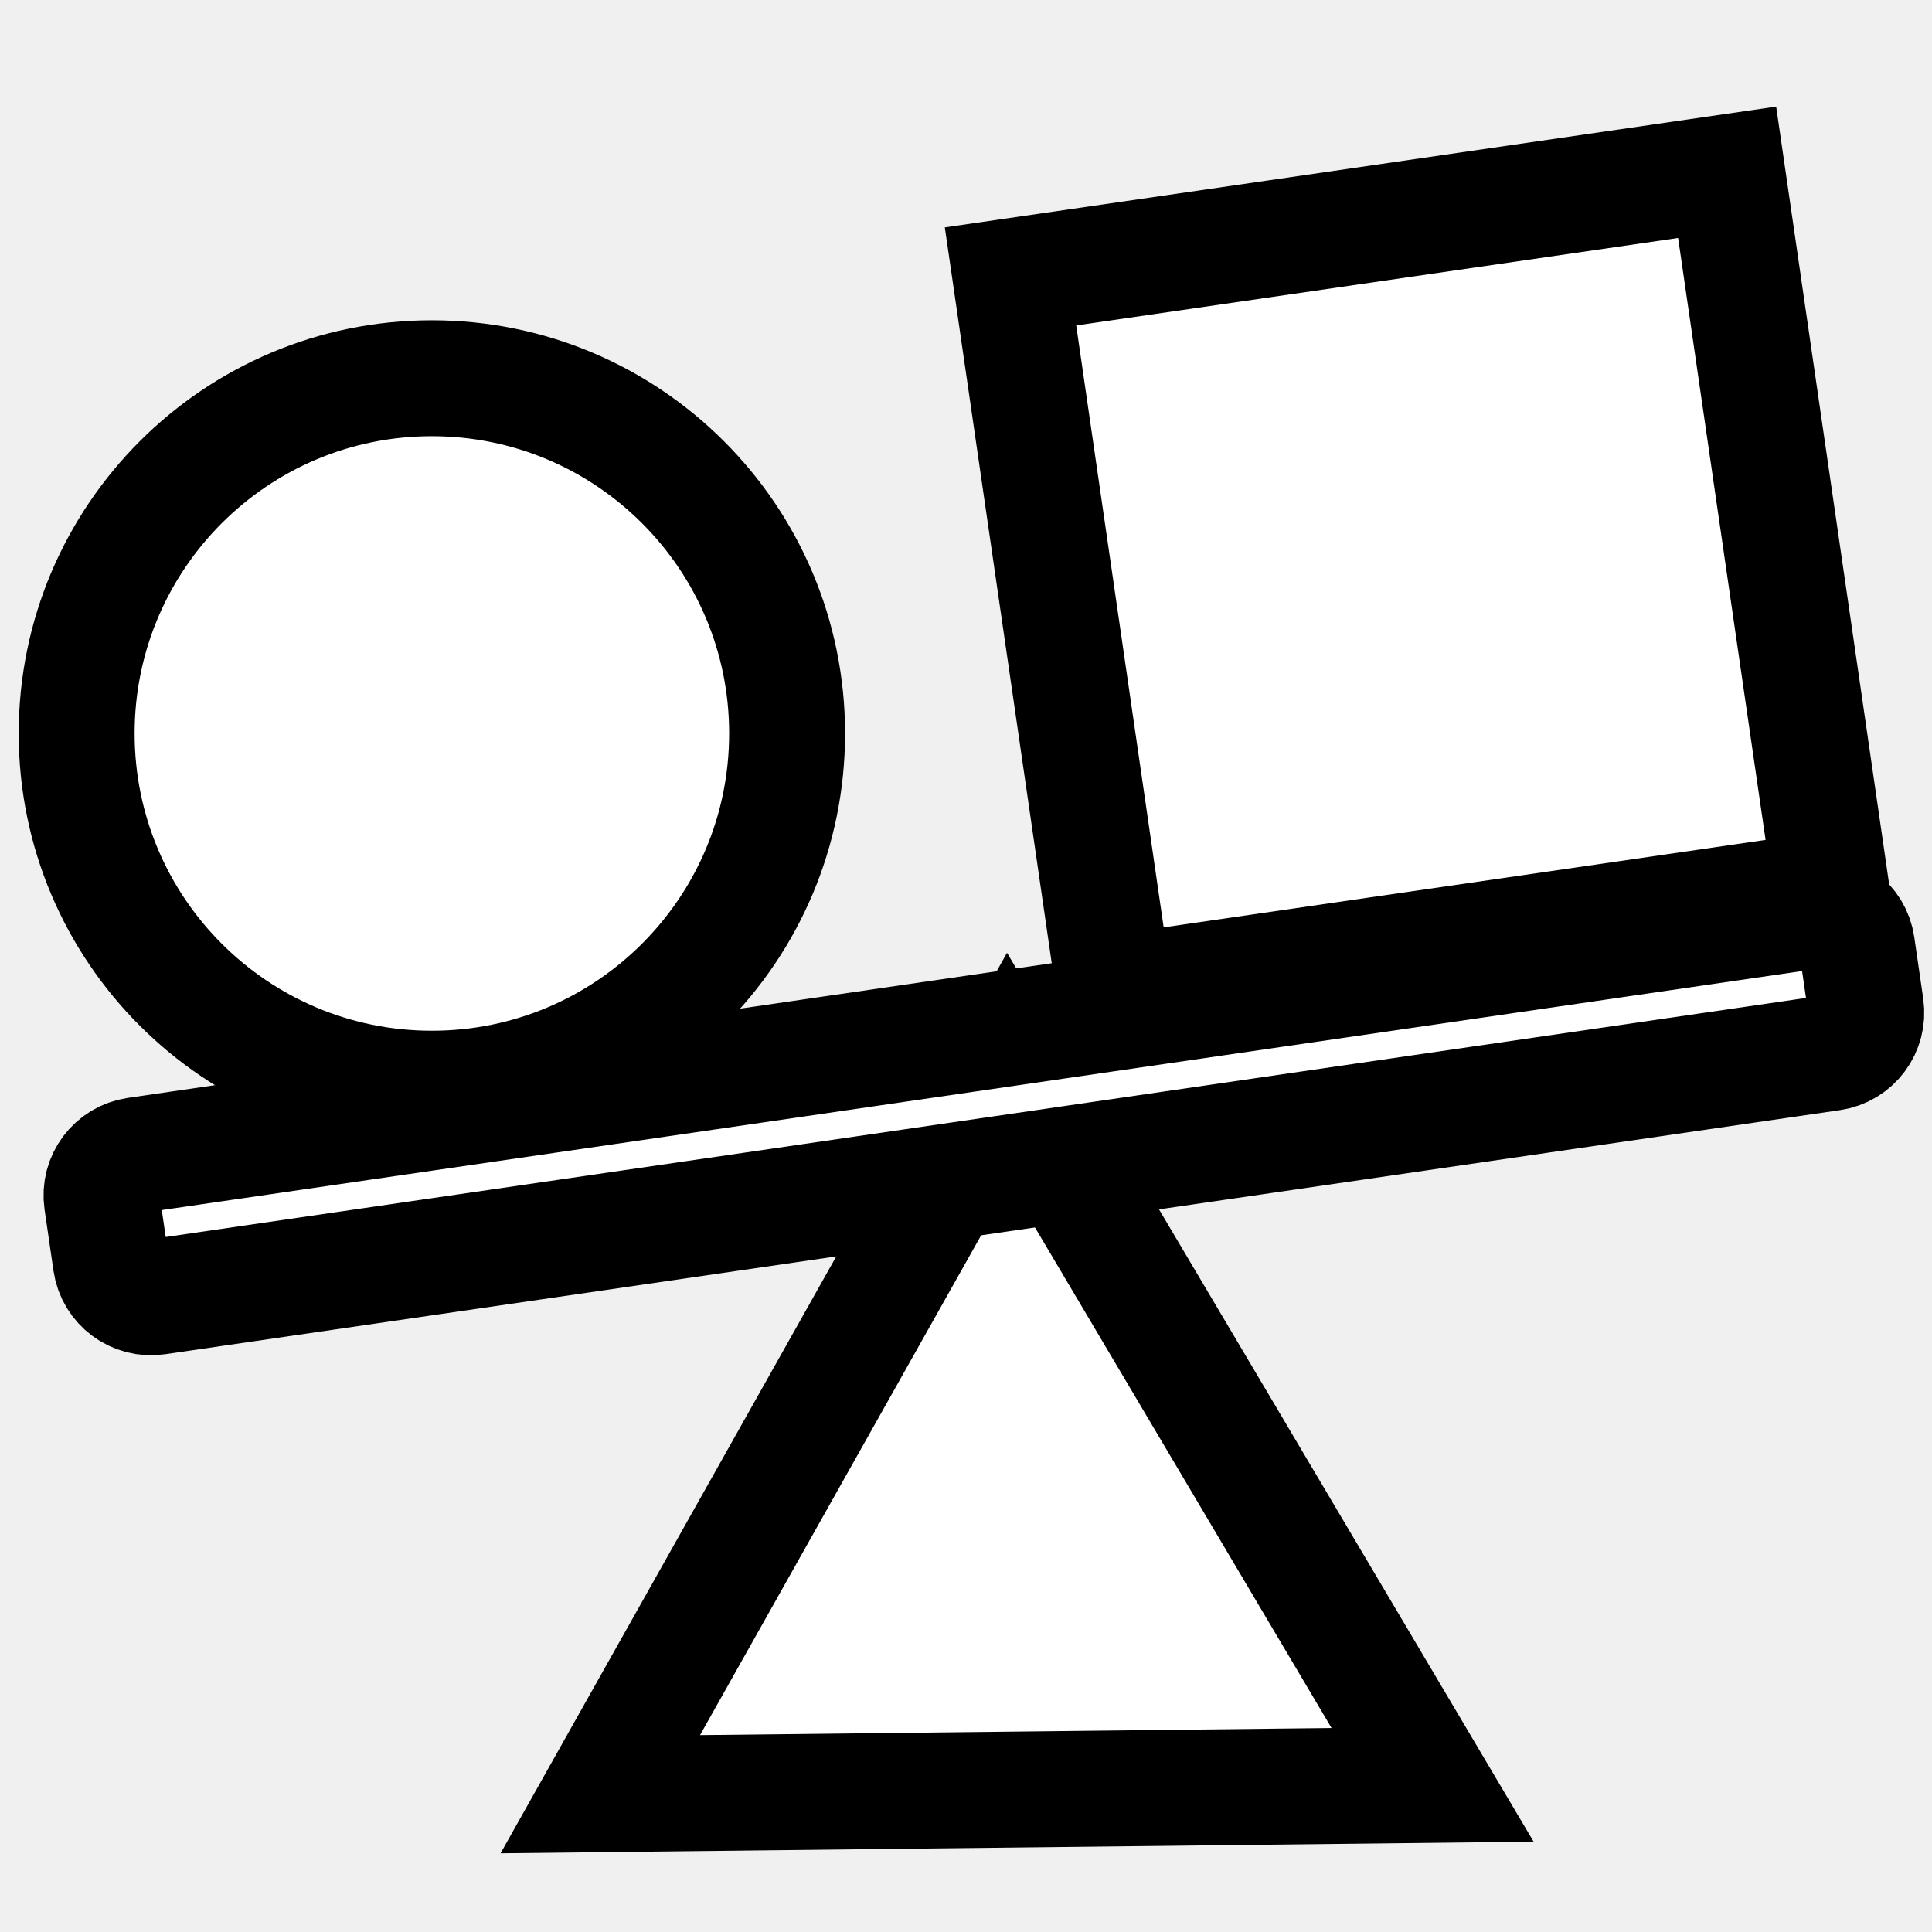
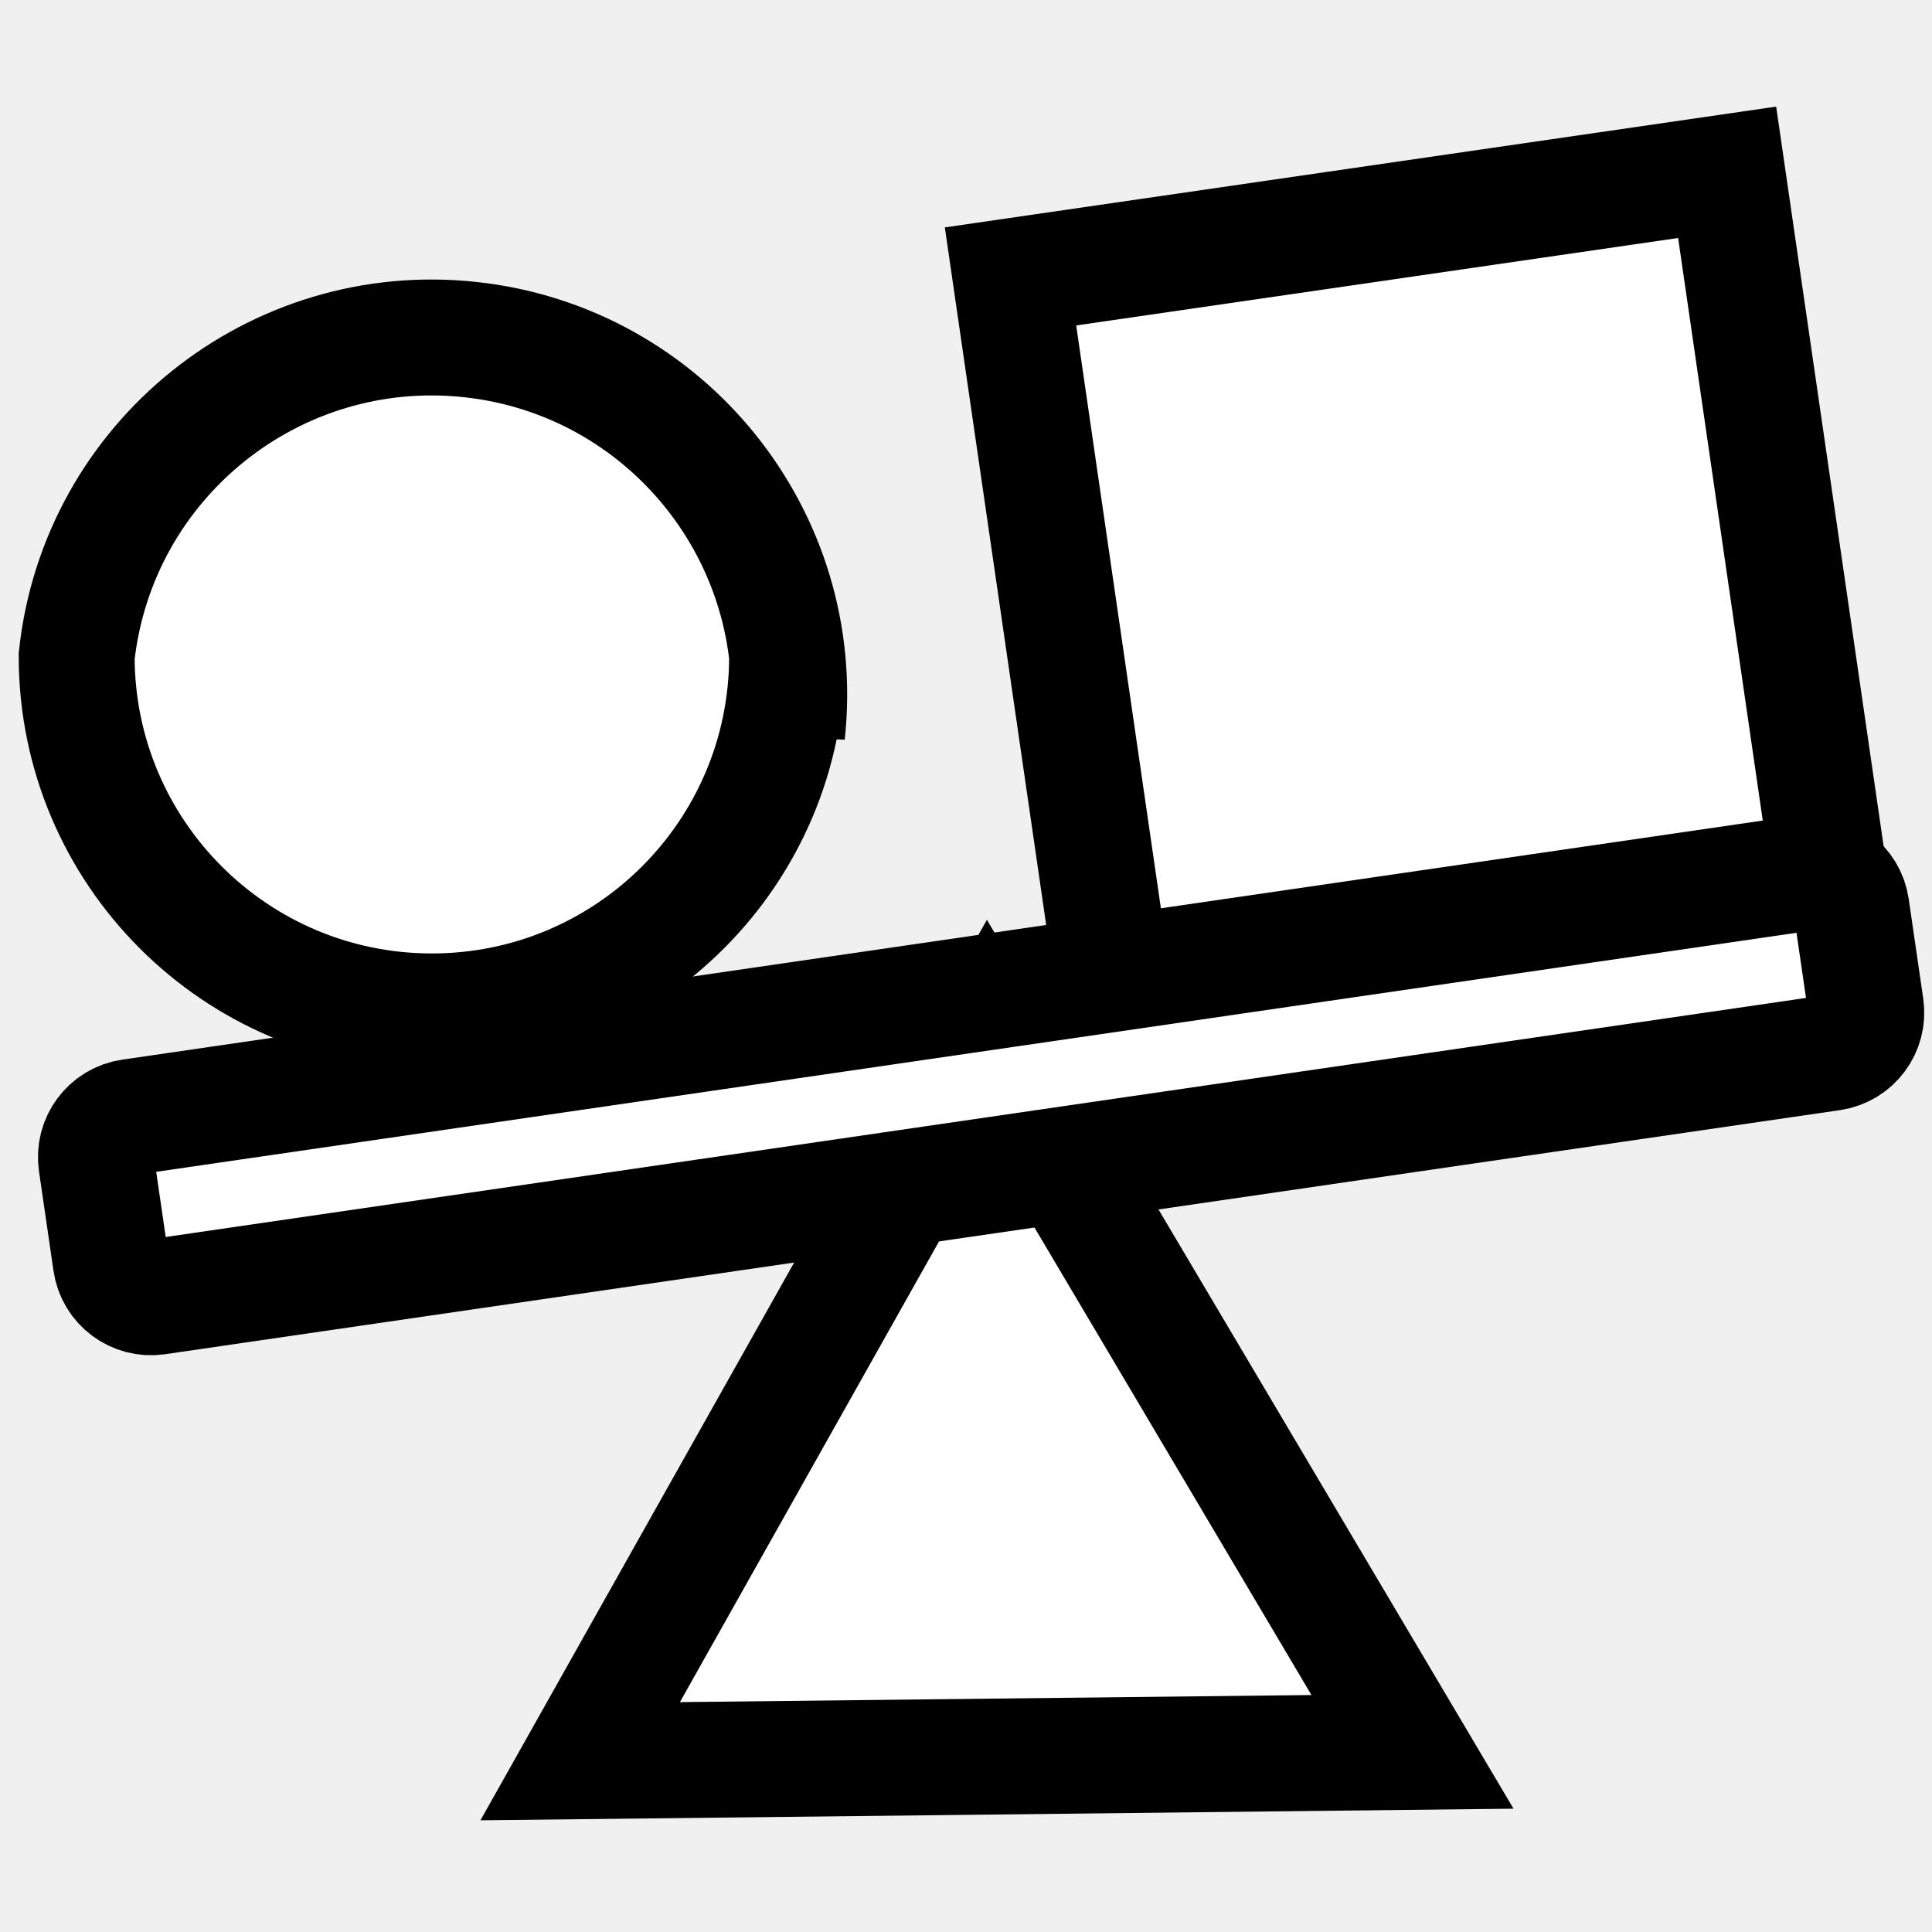
<svg xmlns="http://www.w3.org/2000/svg" version="1.1" id="Layer_1" x="0px" y="0px" width="50px" height="50px" viewBox="0 0 50 50" enable-background="new 0 0 50 50" xml:space="preserve">
  <defs id="defs6" />
-   <path fill="#FFFFFF" stroke="#000000" style="fill-opacity:1;fill-rule:nonzero;stroke-width:3;stroke-linejoin:miter;stroke-miterlimit:4;stroke-dasharray:none;stroke-opacity:1" id="path2208" d="M 22.751 15.146 A 9.193 9.193 0 1 1  4.365,15.146 A 9.193 9.193 0 1 1  22.751 15.146 z" transform="translate(-2.380952,3.835979)" />
-   <path fill="#FFFFFF" stroke="#000000" style="fill-opacity:1;fill-rule:nonzero;stroke-width:3;stroke-linejoin:miter;stroke-miterlimit:4;stroke-dasharray:none;stroke-opacity:1" id="path2210" d="M 35.185,28.175 L 16.665,17.174 L 35.452,6.635 L 35.185,28.175 z " transform="matrix(0.8539616,-0.5203361,0.5203361,0.8539616,-7.631876,40.43944)" />
+   <path fill="#FFFFFF" stroke="#000000" style="fill-opacity:1;fill-rule:nonzero;stroke-width:3;stroke-linejoin:miter;stroke-miterlimit:4;stroke-dasharray:none;stroke-opacity:1" id="path2208" d="M 22.751 13.146 A 9.193 9.193 0 1 1  4.365,13.146 A 9.193 9.193 0 1 1  22.751 15.146 z" transform="translate(-2.380952,3.835979)" />
+   <path fill="#FFFFFF" stroke="#000000" style="fill-opacity:1;fill-rule:nonzero;stroke-width:3;stroke-linejoin:miter;stroke-miterlimit:4;stroke-dasharray:none;stroke-opacity:1" id="path2210" d="M 35.185,27.175 L 16.665,16.174 L 35.452,5.635 L 35.185,27.175 z " transform="matrix(0.8539616,-0.5203361,0.5203361,0.8539616,-7.631876,40.43944)" />
  <path fill="#FFFFFF" stroke="#000000" style="fill-opacity:1;fill-rule:nonzero;stroke-width:3;stroke-linejoin:miter;stroke-miterlimit:4;stroke-dasharray:none;stroke-opacity:1" id="path2212" d="M 28.836,40.608 L 10.979,46.296 L 5.291,28.439 L 23.148,22.751 L 28.836,40.608 z " transform="matrix(0.8992892,-0.4373546,-0.4373546,-0.8992892,36.52662,53.58905)" />
-   <rect fill="#FFFFFF" stroke="#000000" style="fill-opacity:1;fill-rule:nonzero;stroke-width:3;stroke-linejoin:miter;stroke-miterlimit:4;stroke-dasharray:none;stroke-opacity:1" id="rect2214" width="45.899" height="3.704" x="-1.873" y="30.093" ry="1.049" transform="matrix(0.9895466,-0.1442134,0.1442134,0.9895466,0,0)" />
+   <rect fill="#FFFFFF" stroke="#000000" style="fill-opacity:1;fill-rule:nonzero;stroke-width:3;stroke-linejoin:miter;stroke-miterlimit:4;stroke-dasharray:none;stroke-opacity:1" id="rect2214" width="45.899" height="4.704" x="-1.873" y="29.093" ry="1.049" transform="matrix(0.9895466,-0.1442134,0.1442134,0.9895466,0,0)" />
</svg>
